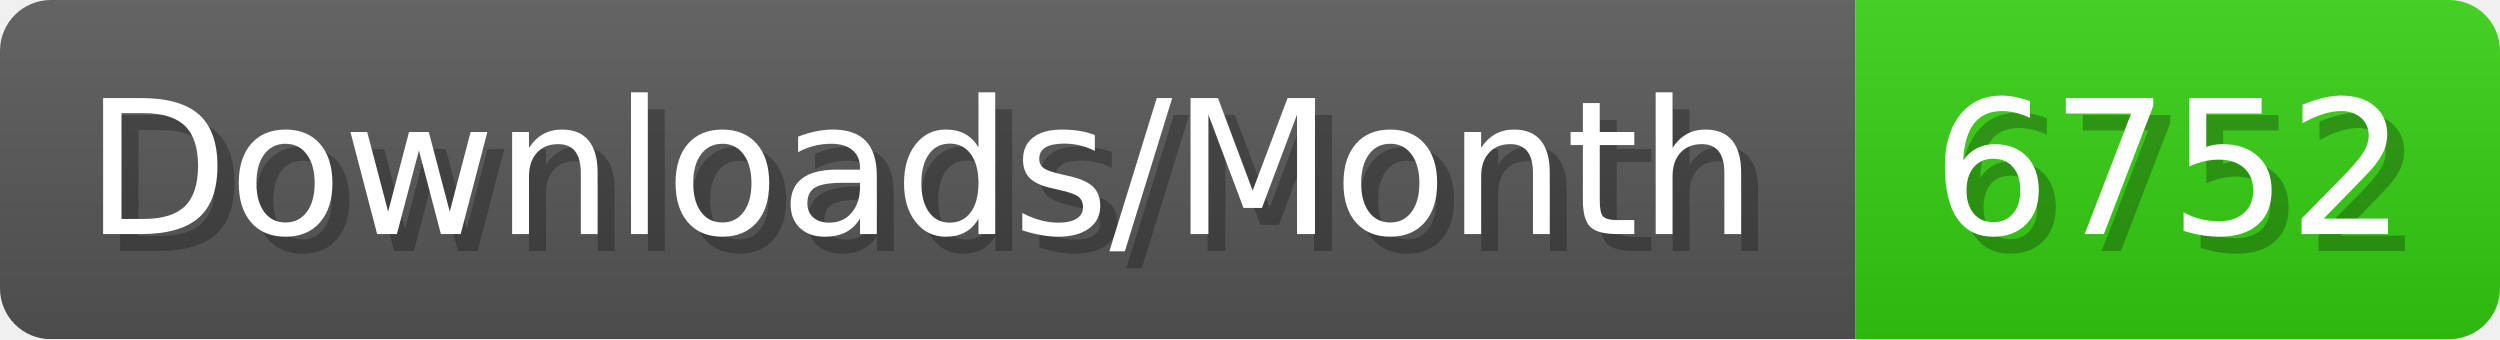
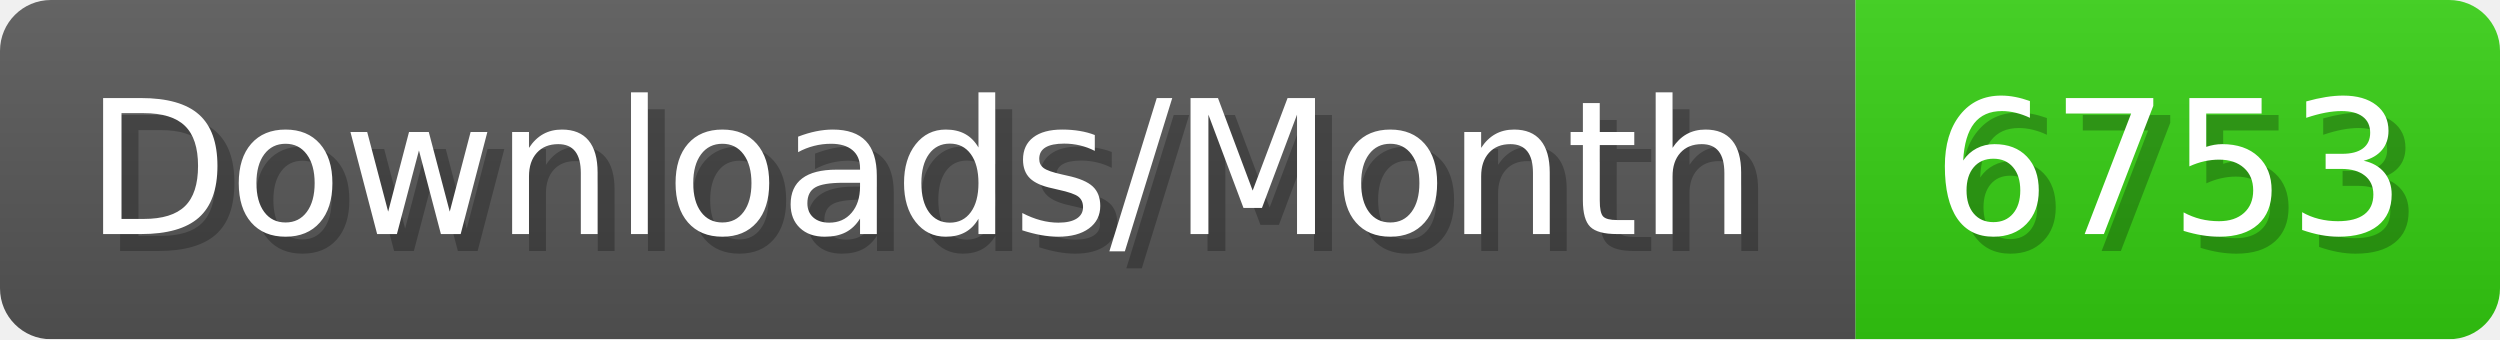
- <svg xmlns="http://www.w3.org/2000/svg" width="147.4" height="20" viewBox="0 0 1474 200" role="img" aria-label="Downloads/Month: 6752">
+ <svg xmlns="http://www.w3.org/2000/svg" width="147.4" height="20" viewBox="0 0 1474 200" role="img" aria-label="Downloads/Month: 6753">
  <linearGradient id="YlXUI" x2="0" y2="100%">
    <stop offset="0" stop-opacity=".1" stop-color="#EEE" />
    <stop offset="1" stop-opacity=".1" />
  </linearGradient>
  <mask id="JHhop">
    <rect width="1474" height="200" rx="30" fill="#FFF" />
  </mask>
  <g mask="url(#JHhop)">
    <rect width="1094" height="200" fill="#555" />
    <rect width="380" height="200" fill="#3C1" x="1094" />
    <rect width="1474" height="200" fill="url(#YlXUI)" />
  </g>
  <g aria-hidden="true" fill="#fff" text-anchor="start" font-family="Verdana,DejaVu Sans,sans-serif" font-size="110">
    <text x="60" y="148" textLength="994" fill="#000" opacity="0.25">Downloads/Month</text>
    <text x="50" y="138" textLength="994">Downloads/Month</text>
-     <text x="1149" y="148" textLength="280" fill="#000" opacity="0.25">6752</text>
-     <text x="1139" y="138" textLength="280">6752</text>
+     <text x="1149" y="148" textLength="280" fill="#000" opacity="0.25">6753</text>
+     <text x="1139" y="138" textLength="280">6753</text>
  </g>
</svg>
